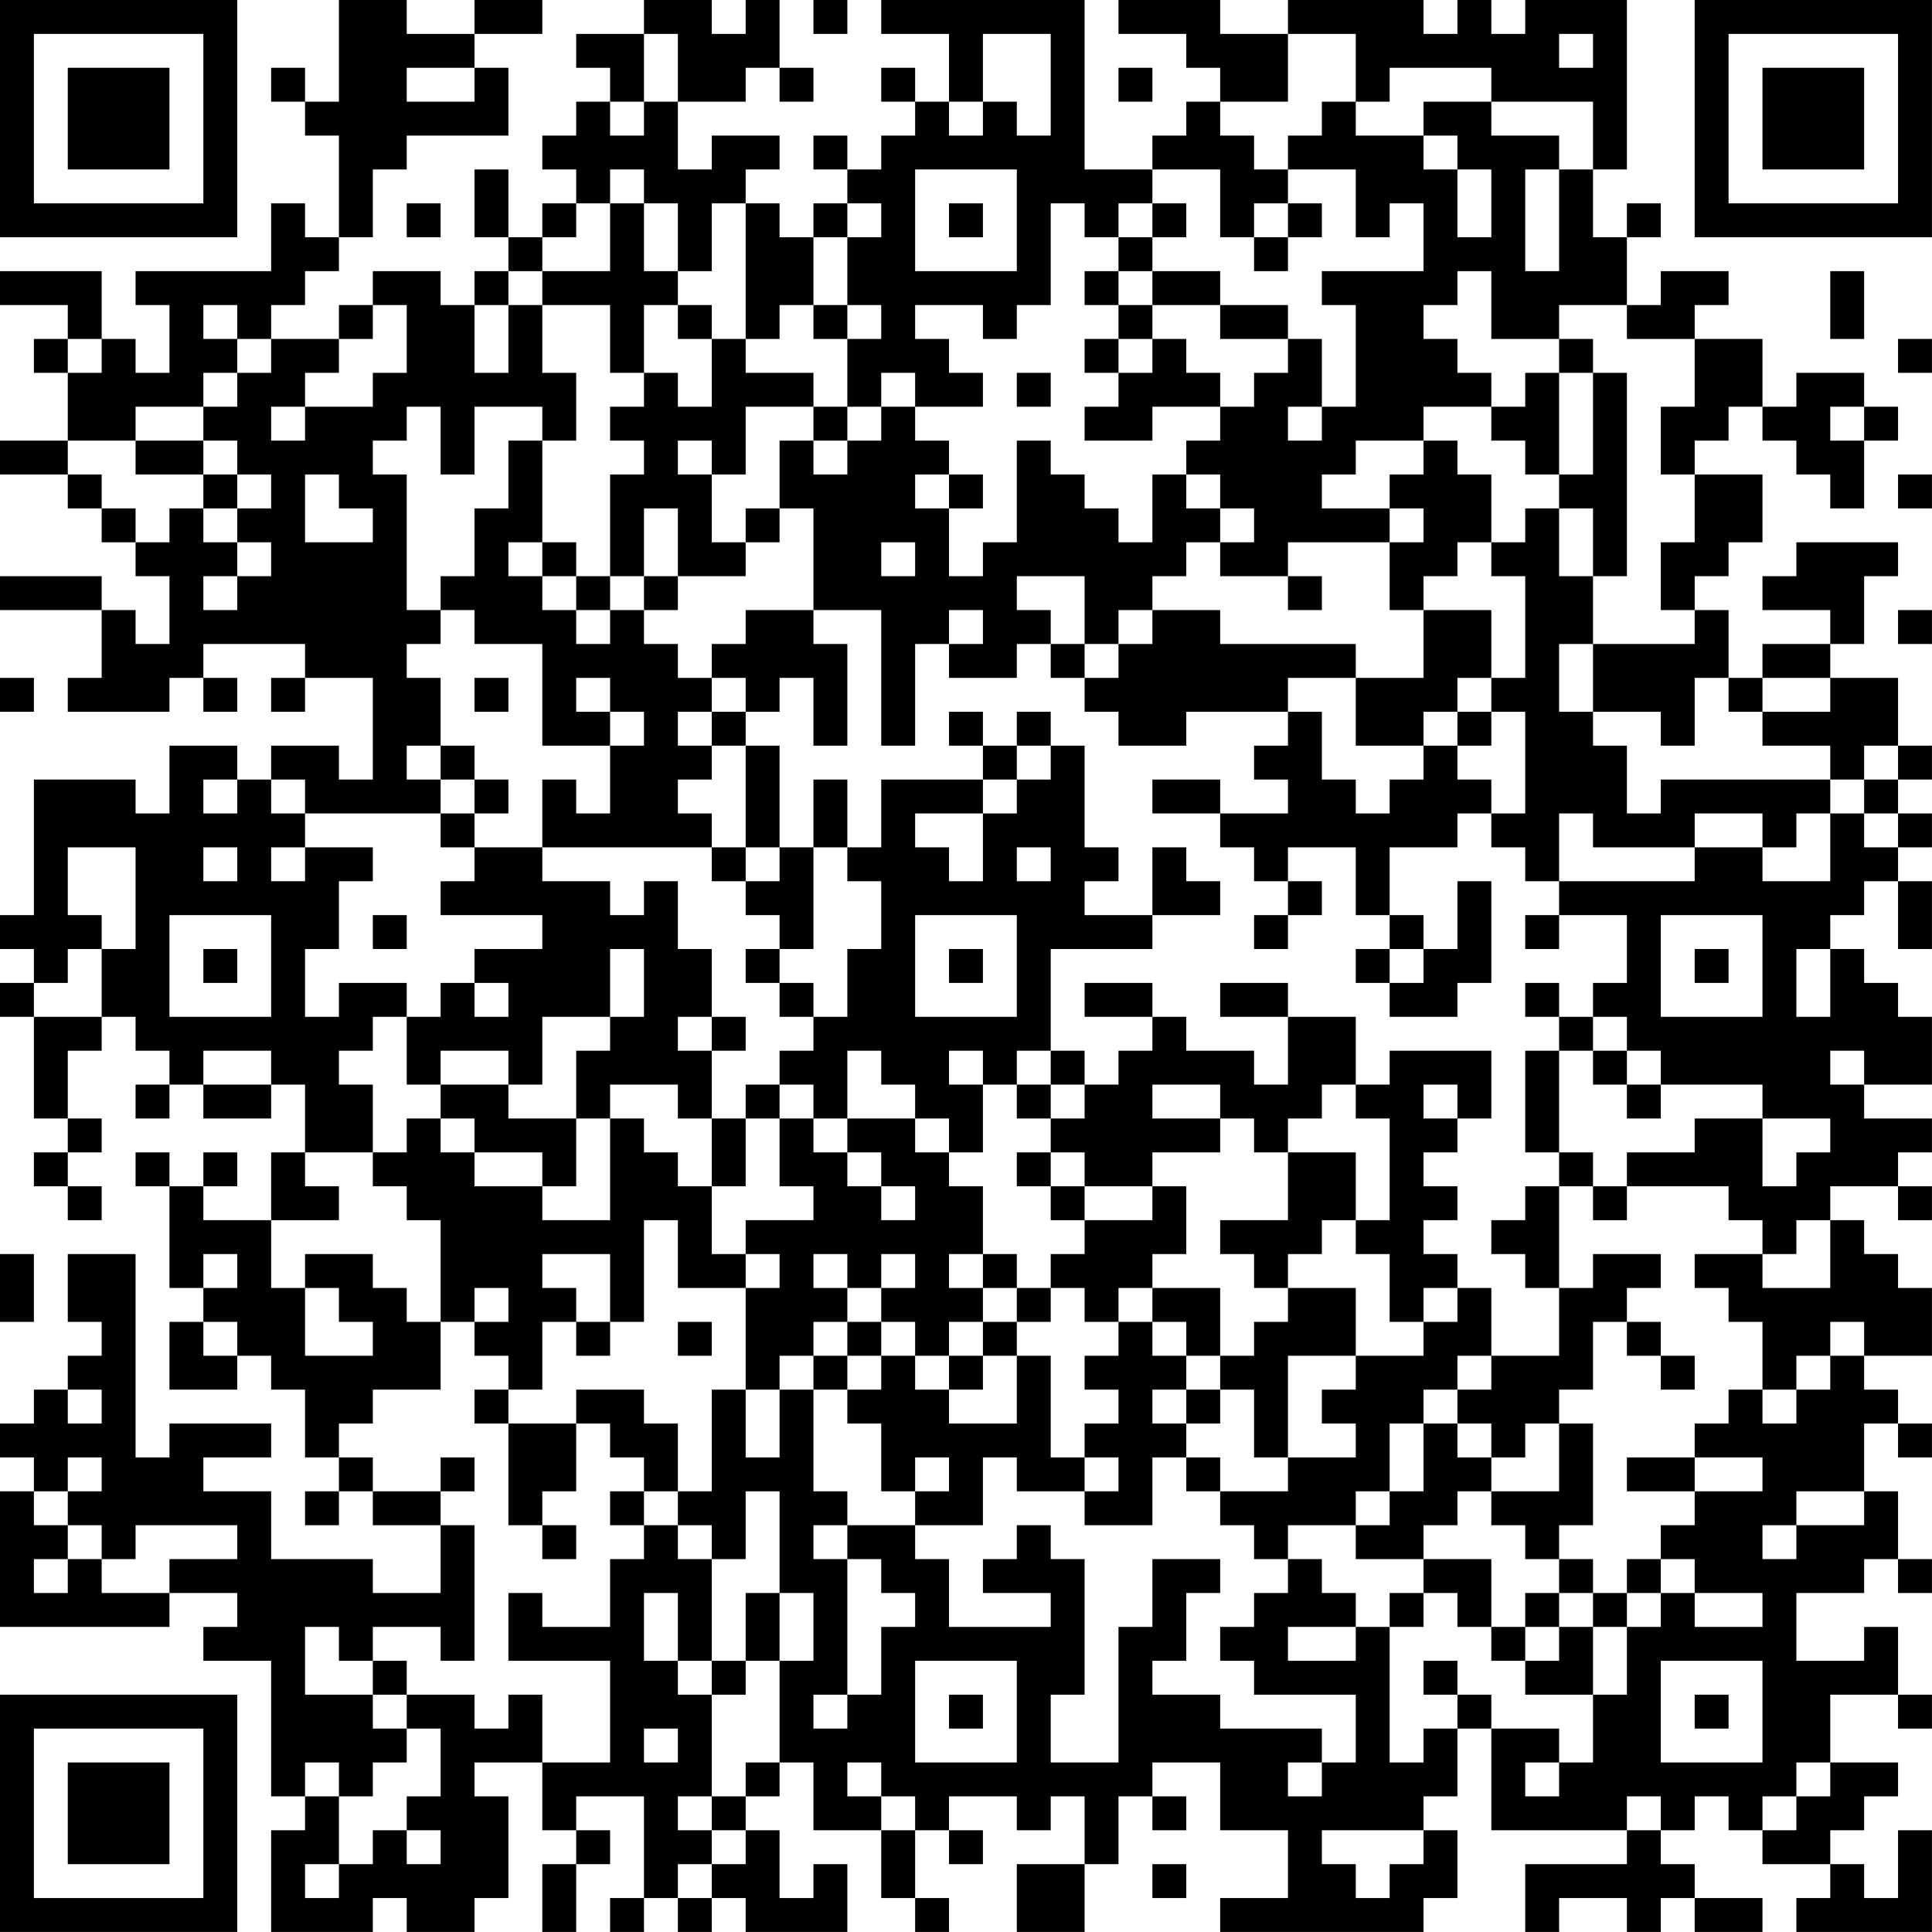
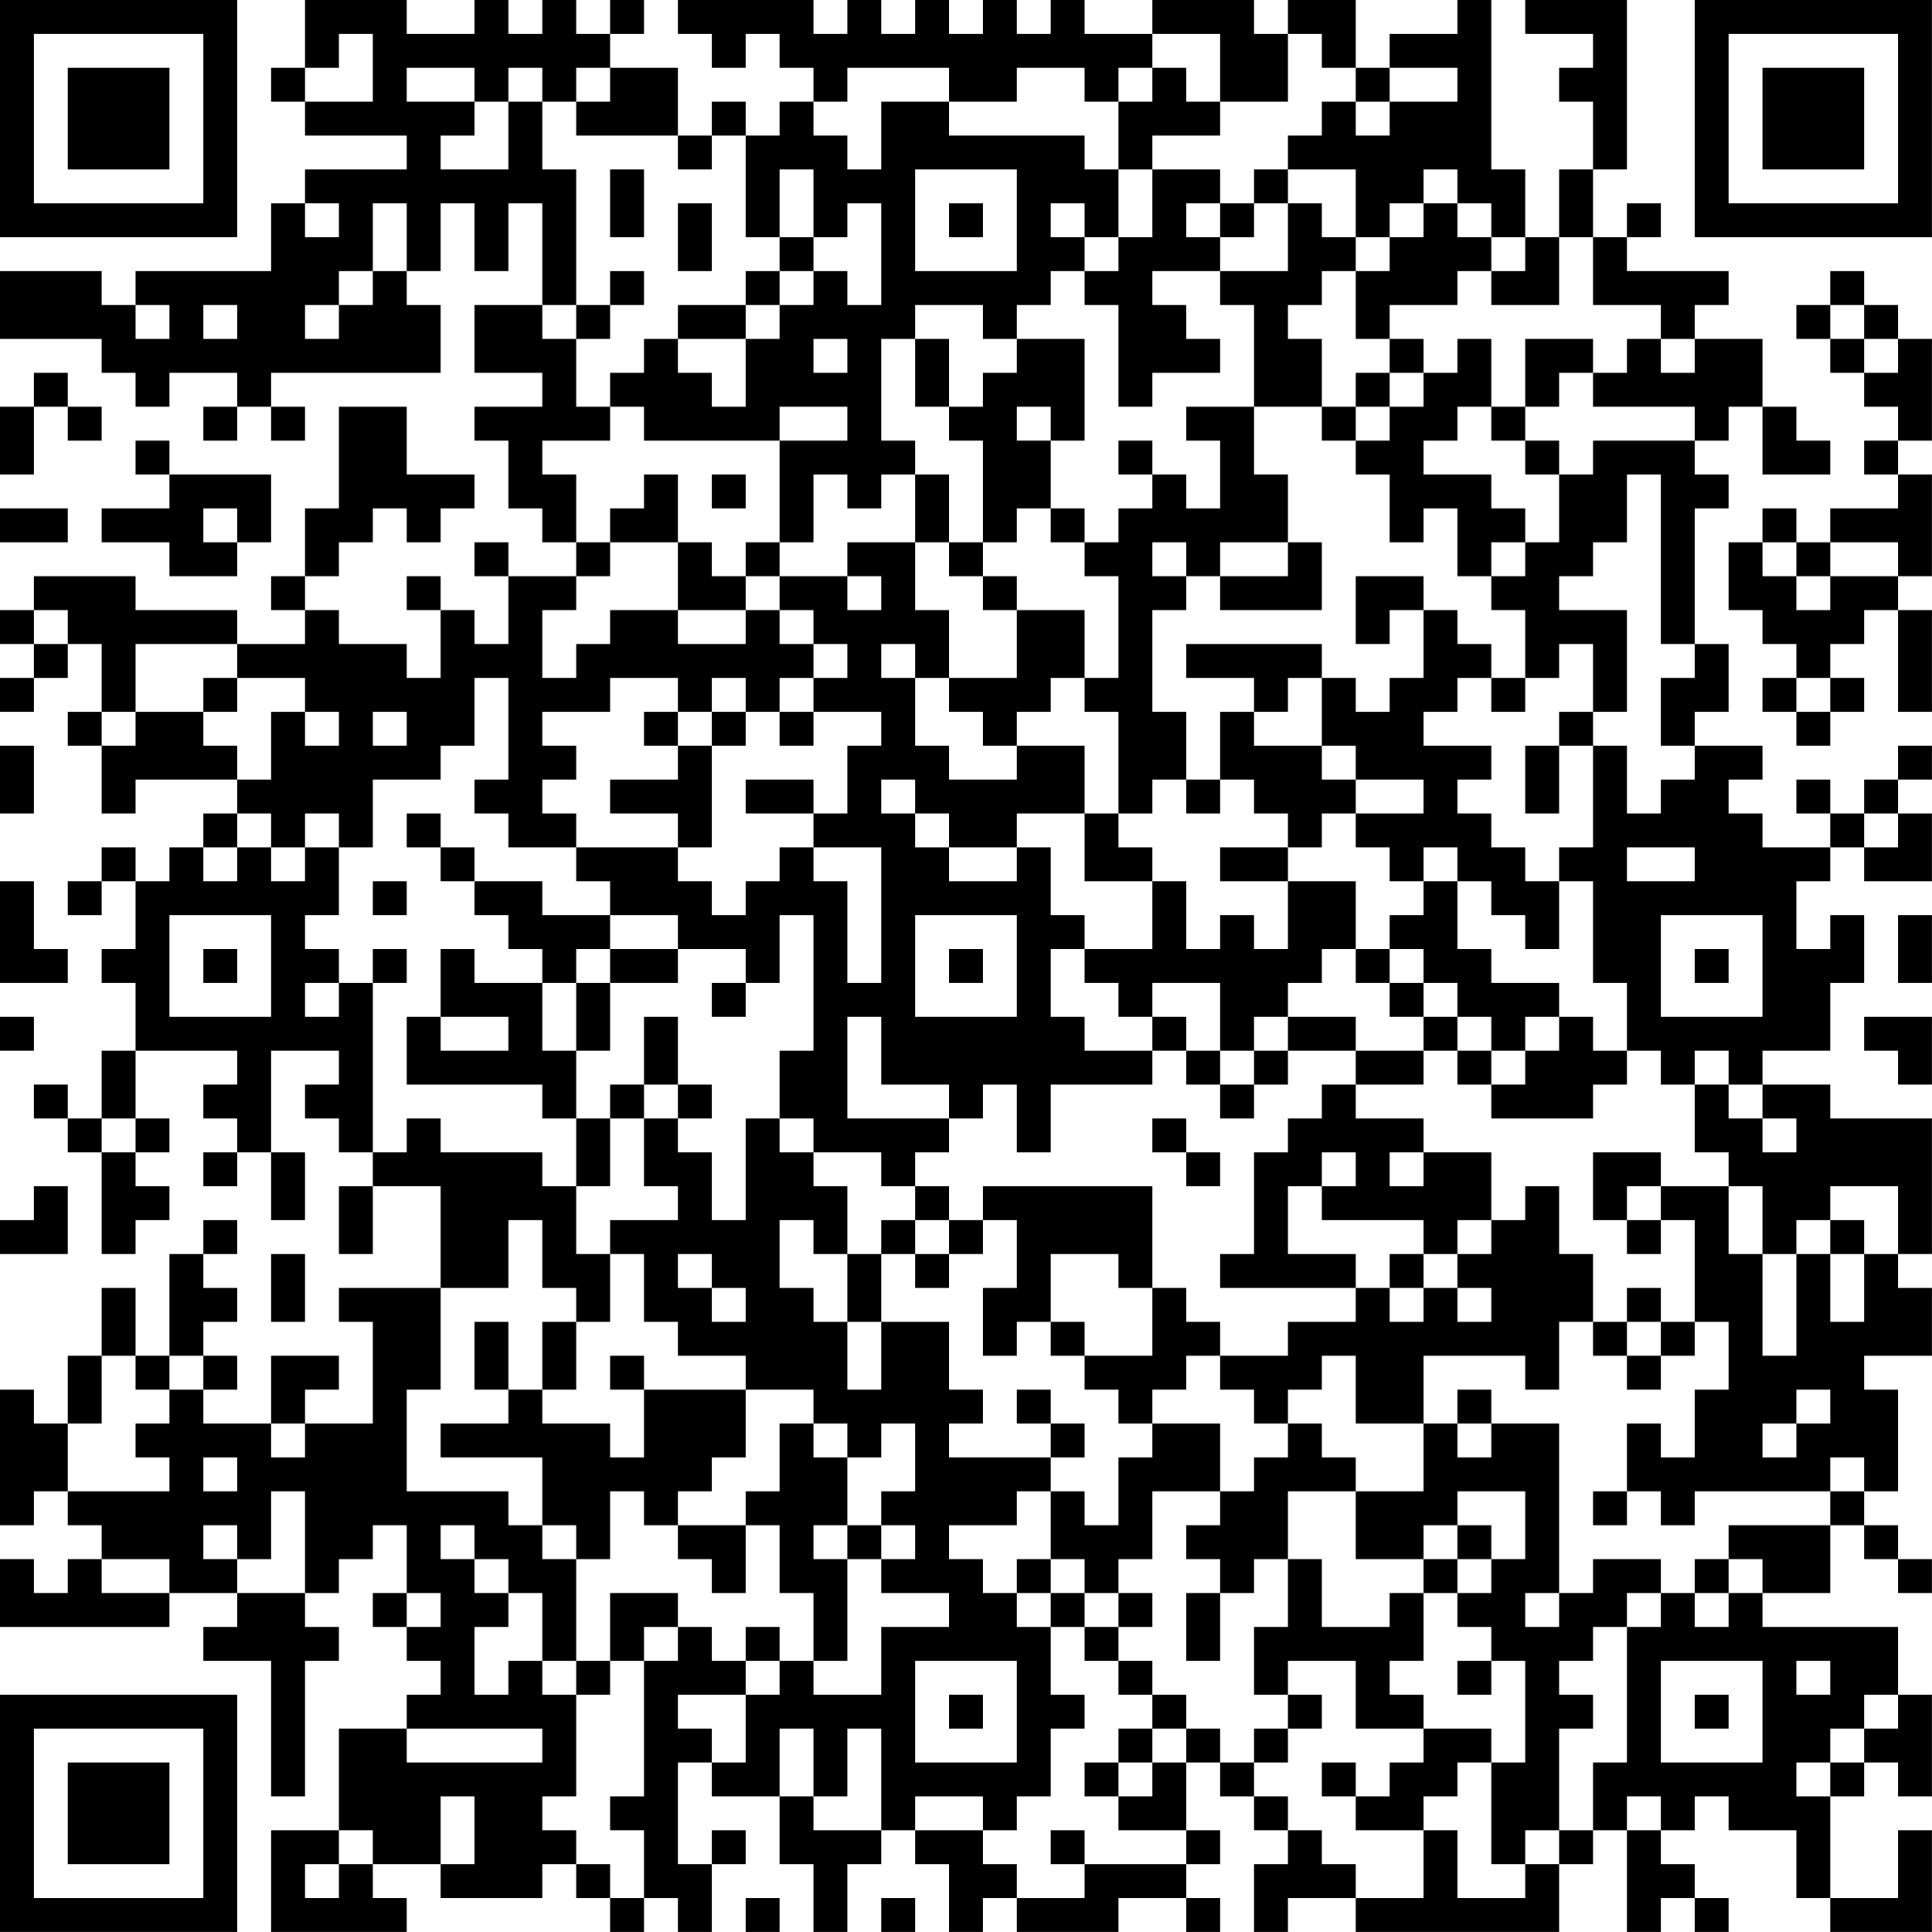
<svg xmlns="http://www.w3.org/2000/svg" version="1.1" width="300" height="300" viewBox="0 0 300 300">
  <rect x="0" y="0" width="300" height="300" fill="#ffffff" />
  <g transform="scale(5.263)">
    <g transform="translate(0,0)">
-       <path fill-rule="evenodd" d="M10 0L10 3L9 3L9 2L8 2L8 3L9 3L9 4L10 4L10 7L9 7L9 6L8 6L8 8L4 8L4 9L5 9L5 11L4 11L4 10L3 10L3 8L0 8L0 9L2 9L2 10L1 10L1 11L2 11L2 13L0 13L0 14L2 14L2 15L3 15L3 16L4 16L4 17L5 17L5 19L4 19L4 18L3 18L3 17L0 17L0 18L3 18L3 20L2 20L2 21L5 21L5 20L6 20L6 21L7 21L7 20L6 20L6 19L9 19L9 20L8 20L8 21L9 21L9 20L11 20L11 23L10 23L10 22L8 22L8 23L7 23L7 22L5 22L5 24L4 24L4 23L1 23L1 27L0 27L0 28L1 28L1 29L0 29L0 30L1 30L1 33L2 33L2 34L1 34L1 35L2 35L2 36L3 36L3 35L2 35L2 34L3 34L3 33L2 33L2 31L3 31L3 30L4 30L4 31L5 31L5 32L4 32L4 33L5 33L5 32L6 32L6 33L8 33L8 32L9 32L9 34L8 34L8 36L6 36L6 35L7 35L7 34L6 34L6 35L5 35L5 34L4 34L4 35L5 35L5 38L6 38L6 39L5 39L5 41L7 41L7 40L8 40L8 41L9 41L9 43L10 43L10 44L9 44L9 45L10 45L10 44L11 44L11 45L13 45L13 47L11 47L11 46L8 46L8 44L6 44L6 43L8 43L8 42L5 42L5 43L4 43L4 37L2 37L2 39L3 39L3 40L2 40L2 41L1 41L1 42L0 42L0 43L1 43L1 44L0 44L0 48L5 48L5 47L7 47L7 48L6 48L6 49L8 49L8 53L9 53L9 54L8 54L8 57L11 57L11 56L12 56L12 57L14 57L14 56L15 56L15 53L14 53L14 52L16 52L16 54L17 54L17 55L16 55L16 57L17 57L17 55L18 55L18 54L17 54L17 53L19 53L19 56L18 56L18 57L19 57L19 56L20 56L20 57L21 57L21 56L22 56L22 57L25 57L25 55L24 55L24 56L23 56L23 54L22 54L22 53L23 53L23 52L24 52L24 54L26 54L26 56L27 56L27 57L28 57L28 56L27 56L27 54L28 54L28 55L29 55L29 54L28 54L28 53L30 53L30 54L31 54L31 53L32 53L32 55L30 55L30 57L32 57L32 55L33 55L33 53L34 53L34 54L35 54L35 53L34 53L34 52L36 52L36 54L38 54L38 56L36 56L36 57L42 57L42 56L43 56L43 54L42 54L42 53L43 53L43 51L44 51L44 54L48 54L48 55L45 55L45 57L46 57L46 56L48 56L48 57L49 57L49 56L50 56L50 57L52 57L52 56L50 56L50 55L49 55L49 54L50 54L50 53L51 53L51 54L52 54L52 55L54 55L54 56L53 56L53 57L57 57L57 54L56 54L56 56L55 56L55 55L54 55L54 54L55 54L55 53L56 53L56 52L54 52L54 50L56 50L56 51L57 51L57 50L56 50L56 48L55 48L55 49L53 49L53 47L55 47L55 46L56 46L56 47L57 47L57 46L56 46L56 44L55 44L55 42L56 42L56 43L57 43L57 42L56 42L56 41L55 41L55 40L57 40L57 38L56 38L56 37L55 37L55 36L54 36L54 35L56 35L56 36L57 36L57 35L56 35L56 34L57 34L57 33L55 33L55 32L57 32L57 30L56 30L56 29L55 29L55 28L54 28L54 27L55 27L55 26L56 26L56 28L57 28L57 26L56 26L56 25L57 25L57 24L56 24L56 23L57 23L57 22L56 22L56 20L54 20L54 19L55 19L55 17L56 17L56 16L53 16L53 17L52 17L52 18L54 18L54 19L52 19L52 20L51 20L51 18L50 18L50 17L51 17L51 16L52 16L52 14L50 14L50 13L51 13L51 12L52 12L52 13L53 13L53 14L54 14L54 15L55 15L55 13L56 13L56 12L55 12L55 11L53 11L53 12L52 12L52 10L50 10L50 9L51 9L51 8L49 8L49 9L48 9L48 7L49 7L49 6L48 6L48 7L47 7L47 5L48 5L48 0L45 0L45 1L44 1L44 0L43 0L43 1L42 1L42 0L38 0L38 1L36 1L36 0L33 0L33 1L35 1L35 2L36 2L36 3L35 3L35 4L34 4L34 5L32 5L32 0L26 0L26 1L28 1L28 3L27 3L27 2L26 2L26 3L27 3L27 4L26 4L26 5L25 5L25 4L24 4L24 5L25 5L25 6L24 6L24 7L23 7L23 6L22 6L22 5L23 5L23 4L21 4L21 5L20 5L20 3L22 3L22 2L23 2L23 3L24 3L24 2L23 2L23 0L22 0L22 1L21 1L21 0L19 0L19 1L17 1L17 2L18 2L18 3L17 3L17 4L16 4L16 5L17 5L17 6L16 6L16 7L15 7L15 5L14 5L14 7L15 7L15 8L14 8L14 9L13 9L13 8L11 8L11 9L10 9L10 10L8 10L8 9L9 9L9 8L10 8L10 7L11 7L11 5L12 5L12 4L15 4L15 2L14 2L14 1L16 1L16 0L14 0L14 1L12 1L12 0ZM24 0L24 1L25 1L25 0ZM19 1L19 3L18 3L18 4L19 4L19 3L20 3L20 1ZM29 1L29 3L28 3L28 4L29 4L29 3L30 3L30 4L31 4L31 1ZM38 1L38 3L36 3L36 4L37 4L37 5L38 5L38 6L37 6L37 7L36 7L36 5L34 5L34 6L33 6L33 7L32 7L32 6L31 6L31 9L30 9L30 10L29 10L29 9L27 9L27 10L28 10L28 11L29 11L29 12L27 12L27 11L26 11L26 12L25 12L25 10L26 10L26 9L25 9L25 7L26 7L26 6L25 6L25 7L24 7L24 9L23 9L23 10L22 10L22 6L21 6L21 8L20 8L20 6L19 6L19 5L18 5L18 6L17 6L17 7L16 7L16 8L15 8L15 9L14 9L14 11L15 11L15 9L16 9L16 11L17 11L17 13L16 13L16 12L14 12L14 14L13 14L13 12L12 12L12 13L11 13L11 14L12 14L12 18L13 18L13 19L12 19L12 20L13 20L13 22L12 22L12 23L13 23L13 24L9 24L9 23L8 23L8 24L9 24L9 25L8 25L8 26L9 26L9 25L11 25L11 26L10 26L10 28L9 28L9 30L10 30L10 29L12 29L12 30L11 30L11 31L10 31L10 32L11 32L11 34L9 34L9 35L10 35L10 36L8 36L8 38L9 38L9 40L11 40L11 39L10 39L10 38L9 38L9 37L11 37L11 38L12 38L12 39L13 39L13 41L11 41L11 42L10 42L10 43L11 43L11 44L13 44L13 45L14 45L14 49L13 49L13 48L11 48L11 49L10 49L10 48L9 48L9 50L11 50L11 51L12 51L12 52L11 52L11 53L10 53L10 52L9 52L9 53L10 53L10 55L9 55L9 56L10 56L10 55L11 55L11 54L12 54L12 55L13 55L13 54L12 54L12 53L13 53L13 51L12 51L12 50L14 50L14 51L15 51L15 50L16 50L16 52L18 52L18 49L15 49L15 47L16 47L16 48L18 48L18 46L19 46L19 45L20 45L20 46L21 46L21 49L20 49L20 47L19 47L19 49L20 49L20 50L21 50L21 53L20 53L20 54L21 54L21 55L20 55L20 56L21 56L21 55L22 55L22 54L21 54L21 53L22 53L22 52L23 52L23 49L24 49L24 47L23 47L23 44L22 44L22 46L21 46L21 45L20 45L20 44L21 44L21 41L22 41L22 43L23 43L23 41L24 41L24 44L25 44L25 45L24 45L24 46L25 46L25 50L24 50L24 51L25 51L25 50L26 50L26 48L27 48L27 47L26 47L26 46L25 46L25 45L27 45L27 46L28 46L28 48L31 48L31 47L29 47L29 46L30 46L30 45L31 45L31 46L32 46L32 50L31 50L31 52L33 52L33 48L34 48L34 46L36 46L36 47L35 47L35 49L34 49L34 50L36 50L36 51L39 51L39 52L38 52L38 53L39 53L39 52L40 52L40 50L37 50L37 49L36 49L36 48L37 48L37 47L38 47L38 46L39 46L39 47L40 47L40 48L38 48L38 49L40 49L40 48L41 48L41 52L42 52L42 51L43 51L43 50L44 50L44 51L46 51L46 52L45 52L45 53L46 53L46 52L47 52L47 50L48 50L48 48L49 48L49 47L50 47L50 48L52 48L52 47L50 47L50 46L49 46L49 45L50 45L50 44L52 44L52 43L50 43L50 42L51 42L51 41L52 41L52 42L53 42L53 41L54 41L54 40L55 40L55 39L54 39L54 40L53 40L53 41L52 41L52 39L51 39L51 38L50 38L50 37L52 37L52 38L54 38L54 36L53 36L53 37L52 37L52 36L51 36L51 35L48 35L48 34L50 34L50 33L52 33L52 35L53 35L53 34L54 34L54 33L52 33L52 32L49 32L49 31L48 31L48 30L47 30L47 29L48 29L48 27L46 27L46 26L50 26L50 25L52 25L52 26L54 26L54 24L55 24L55 25L56 25L56 24L55 24L55 23L56 23L56 22L55 22L55 23L54 23L54 22L52 22L52 21L54 21L54 20L52 20L52 21L51 21L51 20L50 20L50 22L49 22L49 21L47 21L47 19L50 19L50 18L49 18L49 16L50 16L50 14L49 14L49 12L50 12L50 10L48 10L48 9L46 9L46 10L44 10L44 8L43 8L43 9L42 9L42 10L43 10L43 11L44 11L44 12L42 12L42 13L40 13L40 14L39 14L39 15L41 15L41 16L38 16L38 17L36 17L36 16L37 16L37 15L36 15L36 14L35 14L35 13L36 13L36 12L37 12L37 11L38 11L38 10L39 10L39 12L38 12L38 13L39 13L39 12L40 12L40 9L39 9L39 8L42 8L42 6L41 6L41 7L40 7L40 5L38 5L38 4L39 4L39 3L40 3L40 4L42 4L42 5L43 5L43 7L44 7L44 5L43 5L43 4L42 4L42 3L44 3L44 4L46 4L46 5L45 5L45 8L46 8L46 5L47 5L47 3L44 3L44 2L41 2L41 3L40 3L40 1ZM46 1L46 2L47 2L47 1ZM12 2L12 3L14 3L14 2ZM33 2L33 3L34 3L34 2ZM27 5L27 8L30 8L30 5ZM12 6L12 7L13 7L13 6ZM18 6L18 8L16 8L16 9L18 9L18 11L19 11L19 12L18 12L18 13L19 13L19 14L18 14L18 17L17 17L17 16L16 16L16 13L15 13L15 15L14 15L14 17L13 17L13 18L14 18L14 19L16 19L16 22L18 22L18 24L17 24L17 23L16 23L16 25L14 25L14 24L15 24L15 23L14 23L14 22L13 22L13 23L14 23L14 24L13 24L13 25L14 25L14 26L13 26L13 27L16 27L16 28L14 28L14 29L13 29L13 30L12 30L12 32L13 32L13 33L12 33L12 34L11 34L11 35L12 35L12 36L13 36L13 39L14 39L14 40L15 40L15 41L14 41L14 42L15 42L15 45L16 45L16 46L17 46L17 45L16 45L16 44L17 44L17 42L18 42L18 43L19 43L19 44L18 44L18 45L19 45L19 44L20 44L20 42L19 42L19 41L17 41L17 42L15 42L15 41L16 41L16 39L17 39L17 40L18 40L18 39L19 39L19 36L20 36L20 38L22 38L22 41L23 41L23 40L24 40L24 41L25 41L25 42L26 42L26 44L27 44L27 45L29 45L29 43L30 43L30 44L32 44L32 45L34 45L34 43L35 43L35 44L36 44L36 45L37 45L37 46L38 46L38 45L40 45L40 46L42 46L42 47L41 47L41 48L42 48L42 47L43 47L43 48L44 48L44 49L45 49L45 50L47 50L47 48L48 48L48 47L49 47L49 46L48 46L48 47L47 47L47 46L46 46L46 45L47 45L47 42L46 42L46 41L47 41L47 39L48 39L48 40L49 40L49 41L50 41L50 40L49 40L49 39L48 39L48 38L49 38L49 37L47 37L47 38L46 38L46 35L47 35L47 36L48 36L48 35L47 35L47 34L46 34L46 31L47 31L47 32L48 32L48 33L49 33L49 32L48 32L48 31L47 31L47 30L46 30L46 29L45 29L45 30L46 30L46 31L45 31L45 34L46 34L46 35L45 35L45 36L44 36L44 37L45 37L45 38L46 38L46 40L44 40L44 38L43 38L43 37L42 37L42 36L43 36L43 35L42 35L42 34L43 34L43 33L44 33L44 31L41 31L41 32L40 32L40 30L38 30L38 29L36 29L36 30L38 30L38 32L37 32L37 31L35 31L35 30L34 30L34 29L32 29L32 30L34 30L34 31L33 31L33 32L32 32L32 31L31 31L31 28L34 28L34 27L36 27L36 26L35 26L35 25L34 25L34 27L32 27L32 26L33 26L33 25L32 25L32 22L31 22L31 21L30 21L30 22L29 22L29 21L28 21L28 22L29 22L29 23L26 23L26 25L25 25L25 23L24 23L24 25L23 25L23 22L22 22L22 21L23 21L23 20L24 20L24 22L25 22L25 19L24 19L24 18L26 18L26 22L27 22L27 19L28 19L28 20L30 20L30 19L31 19L31 20L32 20L32 21L33 21L33 22L35 22L35 21L38 21L38 22L37 22L37 23L38 23L38 24L36 24L36 23L34 23L34 24L36 24L36 25L37 25L37 26L38 26L38 27L37 27L37 28L38 28L38 27L39 27L39 26L38 26L38 25L40 25L40 27L41 27L41 28L40 28L40 29L41 29L41 30L43 30L43 29L44 29L44 26L43 26L43 28L42 28L42 27L41 27L41 25L43 25L43 24L44 24L44 25L45 25L45 26L46 26L46 24L47 24L47 25L50 25L50 24L52 24L52 25L53 25L53 24L54 24L54 23L49 23L49 24L48 24L48 22L47 22L47 21L46 21L46 19L47 19L47 17L48 17L48 11L47 11L47 10L46 10L46 11L45 11L45 12L44 12L44 13L45 13L45 14L46 14L46 15L45 15L45 16L44 16L44 14L43 14L43 13L42 13L42 14L41 14L41 15L42 15L42 16L41 16L41 18L42 18L42 20L40 20L40 19L36 19L36 18L34 18L34 17L35 17L35 16L36 16L36 15L35 15L35 14L34 14L34 16L33 16L33 15L32 15L32 14L31 14L31 13L30 13L30 16L29 16L29 17L28 17L28 15L29 15L29 14L28 14L28 13L27 13L27 12L26 12L26 13L25 13L25 12L24 12L24 11L22 11L22 10L21 10L21 9L20 9L20 8L19 8L19 6ZM28 6L28 7L29 7L29 6ZM34 6L34 7L33 7L33 8L32 8L32 9L33 9L33 10L32 10L32 11L33 11L33 12L32 12L32 13L34 13L34 12L36 12L36 11L35 11L35 10L34 10L34 9L36 9L36 10L38 10L38 9L36 9L36 8L34 8L34 7L35 7L35 6ZM38 6L38 7L37 7L37 8L38 8L38 7L39 7L39 6ZM33 8L33 9L34 9L34 8ZM54 8L54 10L55 10L55 8ZM6 9L6 10L7 10L7 11L6 11L6 12L4 12L4 13L2 13L2 14L3 14L3 15L4 15L4 16L5 16L5 15L6 15L6 16L7 16L7 17L6 17L6 18L7 18L7 17L8 17L8 16L7 16L7 15L8 15L8 14L7 14L7 13L6 13L6 12L7 12L7 11L8 11L8 10L7 10L7 9ZM11 9L11 10L10 10L10 11L9 11L9 12L8 12L8 13L9 13L9 12L11 12L11 11L12 11L12 9ZM19 9L19 11L20 11L20 12L21 12L21 10L20 10L20 9ZM24 9L24 10L25 10L25 9ZM2 10L2 11L3 11L3 10ZM33 10L33 11L34 11L34 10ZM56 10L56 11L57 11L57 10ZM30 11L30 12L31 12L31 11ZM46 11L46 14L47 14L47 11ZM22 12L22 14L21 14L21 13L20 13L20 14L21 14L21 16L22 16L22 17L20 17L20 15L19 15L19 17L18 17L18 18L17 18L17 17L16 17L16 16L15 16L15 17L16 17L16 18L17 18L17 19L18 19L18 18L19 18L19 19L20 19L20 20L21 20L21 21L20 21L20 22L21 22L21 23L20 23L20 24L21 24L21 25L16 25L16 26L18 26L18 27L19 27L19 26L20 26L20 28L21 28L21 30L20 30L20 31L21 31L21 33L20 33L20 32L18 32L18 33L17 33L17 31L18 31L18 30L19 30L19 28L18 28L18 30L16 30L16 32L15 32L15 31L13 31L13 32L15 32L15 33L17 33L17 35L16 35L16 34L14 34L14 33L13 33L13 34L14 34L14 35L16 35L16 36L18 36L18 33L19 33L19 34L20 34L20 35L21 35L21 37L22 37L22 38L23 38L23 37L22 37L22 36L24 36L24 35L23 35L23 33L24 33L24 34L25 34L25 35L26 35L26 36L27 36L27 35L26 35L26 34L25 34L25 33L27 33L27 34L28 34L28 35L29 35L29 37L28 37L28 38L29 38L29 39L28 39L28 40L27 40L27 39L26 39L26 38L27 38L27 37L26 37L26 38L25 38L25 37L24 37L24 38L25 38L25 39L24 39L24 40L25 40L25 41L26 41L26 40L27 40L27 41L28 41L28 42L30 42L30 40L31 40L31 43L32 43L32 44L33 44L33 43L32 43L32 42L33 42L33 41L32 41L32 40L33 40L33 39L34 39L34 40L35 40L35 41L34 41L34 42L35 42L35 43L36 43L36 44L38 44L38 43L40 43L40 42L39 42L39 41L40 41L40 40L42 40L42 39L43 39L43 38L42 38L42 39L41 39L41 37L40 37L40 36L41 36L41 33L40 33L40 32L39 32L39 33L38 33L38 34L37 34L37 33L36 33L36 32L34 32L34 33L36 33L36 34L34 34L34 35L32 35L32 34L31 34L31 33L32 33L32 32L31 32L31 31L30 31L30 32L29 32L29 31L28 31L28 32L29 32L29 34L28 34L28 33L27 33L27 32L26 32L26 31L25 31L25 33L24 33L24 32L23 32L23 31L24 31L24 30L25 30L25 28L26 28L26 26L25 26L25 25L24 25L24 28L23 28L23 27L22 27L22 26L23 26L23 25L22 25L22 22L21 22L21 21L22 21L22 20L21 20L21 19L22 19L22 18L24 18L24 15L23 15L23 13L24 13L24 14L25 14L25 13L24 13L24 12ZM54 12L54 13L55 13L55 12ZM4 13L4 14L6 14L6 15L7 15L7 14L6 14L6 13ZM9 14L9 16L11 16L11 15L10 15L10 14ZM27 14L27 15L28 15L28 14ZM56 14L56 15L57 15L57 14ZM22 15L22 16L23 16L23 15ZM46 15L46 17L47 17L47 15ZM26 16L26 17L27 17L27 16ZM43 16L43 17L42 17L42 18L44 18L44 20L43 20L43 21L42 21L42 22L40 22L40 20L38 20L38 21L39 21L39 23L40 23L40 24L41 24L41 23L42 23L42 22L43 22L43 23L44 23L44 24L45 24L45 21L44 21L44 20L45 20L45 17L44 17L44 16ZM19 17L19 18L20 18L20 17ZM30 17L30 18L31 18L31 19L32 19L32 20L33 20L33 19L34 19L34 18L33 18L33 19L32 19L32 17ZM38 17L38 18L39 18L39 17ZM28 18L28 19L29 19L29 18ZM56 18L56 19L57 19L57 18ZM0 20L0 21L1 21L1 20ZM14 20L14 21L15 21L15 20ZM17 20L17 21L18 21L18 22L19 22L19 21L18 21L18 20ZM43 21L43 22L44 22L44 21ZM30 22L30 23L29 23L29 24L27 24L27 25L28 25L28 26L29 26L29 24L30 24L30 23L31 23L31 22ZM6 23L6 24L7 24L7 23ZM2 25L2 27L3 27L3 28L2 28L2 29L1 29L1 30L3 30L3 28L4 28L4 25ZM6 25L6 26L7 26L7 25ZM21 25L21 26L22 26L22 25ZM30 25L30 26L31 26L31 25ZM5 27L5 30L8 30L8 27ZM11 27L11 28L12 28L12 27ZM27 27L27 30L30 30L30 27ZM45 27L45 28L46 28L46 27ZM49 27L49 30L52 30L52 27ZM6 28L6 29L7 29L7 28ZM22 28L22 29L23 29L23 30L24 30L24 29L23 29L23 28ZM28 28L28 29L29 29L29 28ZM41 28L41 29L42 29L42 28ZM50 28L50 29L51 29L51 28ZM53 28L53 30L54 30L54 28ZM14 29L14 30L15 30L15 29ZM21 30L21 31L22 31L22 30ZM6 31L6 32L8 32L8 31ZM54 31L54 32L55 32L55 31ZM22 32L22 33L21 33L21 35L22 35L22 33L23 33L23 32ZM30 32L30 33L31 33L31 32ZM42 32L42 33L43 33L43 32ZM30 34L30 35L31 35L31 36L32 36L32 37L31 37L31 38L30 38L30 37L29 37L29 38L30 38L30 39L29 39L29 40L28 40L28 41L29 41L29 40L30 40L30 39L31 39L31 38L32 38L32 39L33 39L33 38L34 38L34 39L35 39L35 40L36 40L36 41L35 41L35 42L36 42L36 41L37 41L37 43L38 43L38 40L40 40L40 38L38 38L38 37L39 37L39 36L40 36L40 34L38 34L38 36L36 36L36 37L37 37L37 38L38 38L38 39L37 39L37 40L36 40L36 38L34 38L34 37L35 37L35 35L34 35L34 36L32 36L32 35L31 35L31 34ZM0 37L0 39L1 39L1 37ZM6 37L6 38L7 38L7 37ZM16 37L16 38L17 38L17 39L18 39L18 37ZM14 38L14 39L15 39L15 38ZM6 39L6 40L7 40L7 39ZM20 39L20 40L21 40L21 39ZM25 39L25 40L26 40L26 39ZM43 40L43 41L42 41L42 42L41 42L41 44L40 44L40 45L41 45L41 44L42 44L42 42L43 42L43 43L44 43L44 44L43 44L43 45L42 45L42 46L44 46L44 48L45 48L45 49L46 49L46 48L47 48L47 47L46 47L46 46L45 46L45 45L44 45L44 44L46 44L46 42L45 42L45 43L44 43L44 42L43 42L43 41L44 41L44 40ZM2 41L2 42L3 42L3 41ZM2 43L2 44L1 44L1 45L2 45L2 46L1 46L1 47L2 47L2 46L3 46L3 47L5 47L5 46L7 46L7 45L4 45L4 46L3 46L3 45L2 45L2 44L3 44L3 43ZM13 43L13 44L14 44L14 43ZM27 43L27 44L28 44L28 43ZM48 43L48 44L50 44L50 43ZM53 44L53 45L52 45L52 46L53 46L53 45L55 45L55 44ZM22 47L22 49L21 49L21 50L22 50L22 49L23 49L23 47ZM45 47L45 48L46 48L46 47ZM11 49L11 50L12 50L12 49ZM27 49L27 52L30 52L30 49ZM42 49L42 50L43 50L43 49ZM49 49L49 52L52 52L52 49ZM28 50L28 51L29 51L29 50ZM50 50L50 51L51 51L51 50ZM19 51L19 52L20 52L20 51ZM25 52L25 53L26 53L26 54L27 54L27 53L26 53L26 52ZM53 52L53 53L52 53L52 54L53 54L53 53L54 53L54 52ZM48 53L48 54L49 54L49 53ZM39 54L39 55L40 55L40 56L41 56L41 55L42 55L42 54ZM34 55L34 56L35 56L35 55ZM0 0L0 7L7 7L7 0ZM1 1L1 6L6 6L6 1ZM2 2L2 5L5 5L5 2ZM50 0L50 7L57 7L57 0ZM51 1L51 6L56 6L56 1ZM52 2L52 5L55 5L55 2ZM0 50L0 57L7 57L7 50ZM1 51L1 56L6 56L6 51ZM2 52L2 55L5 55L5 52Z" fill="#000000" />
+       <path fill-rule="evenodd" d="M9 0L9 2L8 2L8 3L9 3L9 4L12 4L12 5L9 5L9 6L8 6L8 8L4 8L4 9L3 9L3 8L0 8L0 10L3 10L3 11L4 11L4 12L5 12L5 11L7 11L7 12L6 12L6 13L7 13L7 12L8 12L8 13L9 13L9 12L8 12L8 11L13 11L13 9L12 9L12 8L13 8L13 6L14 6L14 8L15 8L15 6L16 6L16 9L14 9L14 11L16 11L16 12L14 12L14 13L15 13L15 15L16 15L16 16L17 16L17 17L15 17L15 16L14 16L14 17L15 17L15 19L14 19L14 18L13 18L13 17L12 17L12 18L13 18L13 20L12 20L12 19L10 19L10 18L9 18L9 17L10 17L10 16L11 16L11 15L12 15L12 16L13 16L13 15L14 15L14 14L12 14L12 12L10 12L10 15L9 15L9 17L8 17L8 18L9 18L9 19L7 19L7 18L4 18L4 17L1 17L1 18L0 18L0 19L1 19L1 20L0 20L0 21L1 21L1 20L2 20L2 19L3 19L3 21L2 21L2 22L3 22L3 24L4 24L4 23L7 23L7 24L6 24L6 25L5 25L5 26L4 26L4 25L3 25L3 26L2 26L2 27L3 27L3 26L4 26L4 28L3 28L3 29L4 29L4 31L3 31L3 33L2 33L2 32L1 32L1 33L2 33L2 34L3 34L3 37L4 37L4 36L5 36L5 35L4 35L4 34L5 34L5 33L4 33L4 31L7 31L7 32L6 32L6 33L7 33L7 34L6 34L6 35L7 35L7 34L8 34L8 36L9 36L9 34L8 34L8 31L10 31L10 32L9 32L9 33L10 33L10 34L11 34L11 35L10 35L10 37L11 37L11 35L13 35L13 38L10 38L10 39L11 39L11 42L9 42L9 41L10 41L10 40L8 40L8 42L6 42L6 41L7 41L7 40L6 40L6 39L7 39L7 38L6 38L6 37L7 37L7 36L6 36L6 37L5 37L5 40L4 40L4 38L3 38L3 40L2 40L2 42L1 42L1 41L0 41L0 45L1 45L1 44L2 44L2 45L3 45L3 46L2 46L2 47L1 47L1 46L0 46L0 48L5 48L5 47L7 47L7 48L6 48L6 49L8 49L8 53L9 53L9 49L10 49L10 48L9 48L9 47L10 47L10 46L11 46L11 45L12 45L12 47L11 47L11 48L12 48L12 49L13 49L13 50L12 50L12 51L10 51L10 54L8 54L8 57L12 57L12 56L11 56L11 55L13 55L13 56L16 56L16 55L17 55L17 56L18 56L18 57L19 57L19 56L20 56L20 57L21 57L21 55L22 55L22 54L21 54L21 55L20 55L20 52L21 52L21 53L23 53L23 55L24 55L24 57L25 57L25 55L26 55L26 54L27 54L27 55L28 55L28 57L29 57L29 56L30 56L30 57L33 57L33 56L35 56L35 57L36 57L36 56L35 56L35 55L36 55L36 54L35 54L35 52L36 52L36 53L37 53L37 54L38 54L38 55L37 55L37 57L38 57L38 56L40 56L40 57L46 57L46 55L47 55L47 54L48 54L48 57L49 57L49 56L50 56L50 57L51 57L51 56L50 56L50 55L49 55L49 54L50 54L50 53L51 53L51 54L53 54L53 56L54 56L54 57L57 57L57 54L56 54L56 56L54 56L54 53L55 53L55 52L56 52L56 53L57 53L57 50L56 50L56 48L52 48L52 47L54 47L54 45L55 45L55 46L56 46L56 47L57 47L57 46L56 46L56 45L55 45L55 44L56 44L56 41L55 41L55 40L57 40L57 38L56 38L56 37L57 37L57 33L54 33L54 32L52 32L52 31L54 31L54 29L55 29L55 27L54 27L54 28L53 28L53 26L54 26L54 25L55 25L55 26L57 26L57 24L56 24L56 23L57 23L57 22L56 22L56 23L55 23L55 24L54 24L54 23L53 23L53 24L54 24L54 25L52 25L52 24L51 24L51 23L52 23L52 22L50 22L50 21L51 21L51 19L50 19L50 15L51 15L51 14L50 14L50 13L51 13L51 12L52 12L52 14L54 14L54 13L53 13L53 12L52 12L52 10L50 10L50 9L51 9L51 8L48 8L48 7L49 7L49 6L48 6L48 7L47 7L47 5L48 5L48 0L45 0L45 1L47 1L47 2L46 2L46 3L47 3L47 5L46 5L46 7L45 7L45 5L44 5L44 0L43 0L43 1L41 1L41 2L40 2L40 0L38 0L38 1L37 1L37 0L34 0L34 1L32 1L32 0L31 0L31 1L30 1L30 0L29 0L29 1L28 1L28 0L27 0L27 1L26 1L26 0L25 0L25 1L24 1L24 0L20 0L20 1L21 1L21 2L22 2L22 1L23 1L23 2L24 2L24 3L23 3L23 4L22 4L22 3L21 3L21 4L20 4L20 2L18 2L18 1L19 1L19 0L18 0L18 1L17 1L17 0L16 0L16 1L15 1L15 0L14 0L14 1L12 1L12 0ZM10 1L10 2L9 2L9 3L11 3L11 1ZM34 1L34 2L33 2L33 3L32 3L32 2L30 2L30 3L28 3L28 2L25 2L25 3L24 3L24 4L25 4L25 5L26 5L26 3L28 3L28 4L32 4L32 5L33 5L33 7L32 7L32 6L31 6L31 7L32 7L32 8L31 8L31 9L30 9L30 10L29 10L29 9L27 9L27 10L26 10L26 13L27 13L27 14L26 14L26 15L25 15L25 14L24 14L24 16L23 16L23 13L25 13L25 12L23 12L23 13L19 13L19 12L18 12L18 11L19 11L19 10L20 10L20 11L21 11L21 12L22 12L22 10L23 10L23 9L24 9L24 8L25 8L25 9L26 9L26 6L25 6L25 7L24 7L24 5L23 5L23 7L22 7L22 4L21 4L21 5L20 5L20 4L17 4L17 3L18 3L18 2L17 2L17 3L16 3L16 2L15 2L15 3L14 3L14 2L12 2L12 3L14 3L14 4L13 4L13 5L15 5L15 3L16 3L16 5L17 5L17 9L16 9L16 10L17 10L17 12L18 12L18 13L16 13L16 14L17 14L17 16L18 16L18 17L17 17L17 18L16 18L16 20L17 20L17 19L18 19L18 18L20 18L20 19L22 19L22 18L23 18L23 19L24 19L24 20L23 20L23 21L22 21L22 20L21 20L21 21L20 21L20 20L18 20L18 21L16 21L16 22L17 22L17 23L16 23L16 24L17 24L17 25L15 25L15 24L14 24L14 23L15 23L15 20L14 20L14 22L13 22L13 23L11 23L11 25L10 25L10 24L9 24L9 25L8 25L8 24L7 24L7 25L6 25L6 26L7 26L7 25L8 25L8 26L9 26L9 25L10 25L10 27L9 27L9 28L10 28L10 29L9 29L9 30L10 30L10 29L11 29L11 34L12 34L12 33L13 33L13 34L16 34L16 35L17 35L17 37L18 37L18 39L17 39L17 38L16 38L16 36L15 36L15 38L13 38L13 41L12 41L12 44L15 44L15 45L16 45L16 46L17 46L17 49L16 49L16 47L15 47L15 46L14 46L14 45L13 45L13 46L14 46L14 47L15 47L15 48L14 48L14 50L15 50L15 49L16 49L16 50L17 50L17 53L16 53L16 54L17 54L17 55L18 55L18 56L19 56L19 54L18 54L18 53L19 53L19 49L20 49L20 48L21 48L21 49L22 49L22 50L20 50L20 51L21 51L21 52L22 52L22 50L23 50L23 49L24 49L24 50L26 50L26 48L28 48L28 47L26 47L26 46L27 46L27 45L26 45L26 44L27 44L27 42L26 42L26 43L25 43L25 42L24 42L24 41L22 41L22 40L20 40L20 39L19 39L19 37L18 37L18 36L20 36L20 35L19 35L19 33L20 33L20 34L21 34L21 36L22 36L22 33L23 33L23 34L24 34L24 35L25 35L25 37L24 37L24 36L23 36L23 38L24 38L24 39L25 39L25 41L26 41L26 39L28 39L28 41L29 41L29 42L28 42L28 43L31 43L31 44L30 44L30 45L28 45L28 46L29 46L29 47L30 47L30 48L31 48L31 50L32 50L32 51L31 51L31 53L30 53L30 54L29 54L29 53L27 53L27 54L29 54L29 55L30 55L30 56L32 56L32 55L35 55L35 54L33 54L33 53L34 53L34 52L35 52L35 51L36 51L36 52L37 52L37 53L38 53L38 54L39 54L39 55L40 55L40 56L42 56L42 54L43 54L43 56L45 56L45 55L46 55L46 54L47 54L47 52L48 52L48 48L49 48L49 47L50 47L50 48L51 48L51 47L52 47L52 46L51 46L51 45L54 45L54 44L55 44L55 43L54 43L54 44L50 44L50 45L49 45L49 44L48 44L48 42L49 42L49 43L50 43L50 41L51 41L51 39L50 39L50 36L49 36L49 35L51 35L51 37L52 37L52 40L53 40L53 37L54 37L54 39L55 39L55 37L56 37L56 35L54 35L54 36L53 36L53 37L52 37L52 35L51 35L51 34L50 34L50 32L51 32L51 33L52 33L52 34L53 34L53 33L52 33L52 32L51 32L51 31L50 31L50 32L49 32L49 31L48 31L48 29L47 29L47 26L46 26L46 25L47 25L47 22L48 22L48 24L49 24L49 23L50 23L50 22L49 22L49 20L50 20L50 19L49 19L49 14L48 14L48 16L47 16L47 17L46 17L46 18L48 18L48 21L47 21L47 19L46 19L46 20L45 20L45 18L44 18L44 17L45 17L45 16L46 16L46 14L47 14L47 13L50 13L50 12L47 12L47 11L48 11L48 10L49 10L49 11L50 11L50 10L49 10L49 9L47 9L47 7L46 7L46 9L44 9L44 8L45 8L45 7L44 7L44 6L43 6L43 5L42 5L42 6L41 6L41 7L40 7L40 5L38 5L38 4L39 4L39 3L40 3L40 4L41 4L41 3L43 3L43 2L41 2L41 3L40 3L40 2L39 2L39 1L38 1L38 3L36 3L36 1ZM34 2L34 3L33 3L33 5L34 5L34 7L33 7L33 8L32 8L32 9L33 9L33 12L34 12L34 11L36 11L36 10L35 10L35 9L34 9L34 8L36 8L36 9L37 9L37 12L35 12L35 13L36 13L36 15L35 15L35 14L34 14L34 13L33 13L33 14L34 14L34 15L33 15L33 16L32 16L32 15L31 15L31 13L32 13L32 10L30 10L30 11L29 11L29 12L28 12L28 10L27 10L27 12L28 12L28 13L29 13L29 16L28 16L28 14L27 14L27 16L25 16L25 17L23 17L23 16L22 16L22 17L21 17L21 16L20 16L20 14L19 14L19 15L18 15L18 16L20 16L20 18L22 18L22 17L23 17L23 18L24 18L24 19L25 19L25 20L24 20L24 21L23 21L23 22L24 22L24 21L26 21L26 22L25 22L25 24L24 24L24 23L22 23L22 24L24 24L24 25L23 25L23 26L22 26L22 27L21 27L21 26L20 26L20 25L21 25L21 22L22 22L22 21L21 21L21 22L20 22L20 21L19 21L19 22L20 22L20 23L18 23L18 24L20 24L20 25L17 25L17 26L18 26L18 27L16 27L16 26L14 26L14 25L13 25L13 24L12 24L12 25L13 25L13 26L14 26L14 27L15 27L15 28L16 28L16 29L14 29L14 28L13 28L13 30L12 30L12 32L16 32L16 33L17 33L17 35L18 35L18 33L19 33L19 32L20 32L20 33L21 33L21 32L20 32L20 30L19 30L19 32L18 32L18 33L17 33L17 31L18 31L18 29L20 29L20 28L22 28L22 29L21 29L21 30L22 30L22 29L23 29L23 27L24 27L24 31L23 31L23 33L24 33L24 34L26 34L26 35L27 35L27 36L26 36L26 37L25 37L25 39L26 39L26 37L27 37L27 38L28 38L28 37L29 37L29 36L30 36L30 38L29 38L29 40L30 40L30 39L31 39L31 40L32 40L32 41L33 41L33 42L34 42L34 43L33 43L33 45L32 45L32 44L31 44L31 46L30 46L30 47L31 47L31 48L32 48L32 49L33 49L33 50L34 50L34 51L33 51L33 52L32 52L32 53L33 53L33 52L34 52L34 51L35 51L35 50L34 50L34 49L33 49L33 48L34 48L34 47L33 47L33 46L34 46L34 44L36 44L36 45L35 45L35 46L36 46L36 47L35 47L35 49L36 49L36 47L37 47L37 46L38 46L38 48L37 48L37 50L38 50L38 51L37 51L37 52L38 52L38 51L39 51L39 50L38 50L38 49L40 49L40 51L42 51L42 52L41 52L41 53L40 53L40 52L39 52L39 53L40 53L40 54L42 54L42 53L43 53L43 52L44 52L44 55L45 55L45 54L46 54L46 51L47 51L47 50L46 50L46 49L47 49L47 48L48 48L48 47L49 47L49 46L47 46L47 47L46 47L46 42L44 42L44 41L43 41L43 42L42 42L42 40L45 40L45 41L46 41L46 39L47 39L47 40L48 40L48 41L49 41L49 40L50 40L50 39L49 39L49 38L48 38L48 39L47 39L47 37L46 37L46 35L45 35L45 36L44 36L44 34L42 34L42 33L40 33L40 32L42 32L42 31L43 31L43 32L44 32L44 33L47 33L47 32L48 32L48 31L47 31L47 30L46 30L46 29L44 29L44 28L43 28L43 26L44 26L44 27L45 27L45 28L46 28L46 26L45 26L45 25L44 25L44 24L43 24L43 23L44 23L44 22L42 22L42 21L43 21L43 20L44 20L44 21L45 21L45 20L44 20L44 19L43 19L43 18L42 18L42 17L40 17L40 19L41 19L41 18L42 18L42 20L41 20L41 21L40 21L40 20L39 20L39 19L35 19L35 20L37 20L37 21L36 21L36 23L35 23L35 21L34 21L34 18L35 18L35 17L36 17L36 18L39 18L39 16L38 16L38 14L37 14L37 12L39 12L39 13L40 13L40 14L41 14L41 16L42 16L42 15L43 15L43 17L44 17L44 16L45 16L45 15L44 15L44 14L42 14L42 13L43 13L43 12L44 12L44 13L45 13L45 14L46 14L46 13L45 13L45 12L46 12L46 11L47 11L47 10L45 10L45 12L44 12L44 10L43 10L43 11L42 11L42 10L41 10L41 9L43 9L43 8L44 8L44 7L43 7L43 6L42 6L42 7L41 7L41 8L40 8L40 7L39 7L39 6L38 6L38 5L37 5L37 6L36 6L36 5L34 5L34 4L36 4L36 3L35 3L35 2ZM18 5L18 7L19 7L19 5ZM27 5L27 8L30 8L30 5ZM9 6L9 7L10 7L10 6ZM11 6L11 8L10 8L10 9L9 9L9 10L10 10L10 9L11 9L11 8L12 8L12 6ZM20 6L20 8L21 8L21 6ZM28 6L28 7L29 7L29 6ZM35 6L35 7L36 7L36 8L38 8L38 6L37 6L37 7L36 7L36 6ZM23 7L23 8L22 8L22 9L20 9L20 10L22 10L22 9L23 9L23 8L24 8L24 7ZM18 8L18 9L17 9L17 10L18 10L18 9L19 9L19 8ZM39 8L39 9L38 9L38 10L39 10L39 12L40 12L40 13L41 13L41 12L42 12L42 11L41 11L41 10L40 10L40 8ZM54 8L54 9L53 9L53 10L54 10L54 11L55 11L55 12L56 12L56 13L55 13L55 14L56 14L56 15L54 15L54 16L53 16L53 15L52 15L52 16L51 16L51 18L52 18L52 19L53 19L53 20L52 20L52 21L53 21L53 22L54 22L54 21L55 21L55 20L54 20L54 19L55 19L55 18L56 18L56 21L57 21L57 18L56 18L56 17L57 17L57 14L56 14L56 13L57 13L57 10L56 10L56 9L55 9L55 8ZM4 9L4 10L5 10L5 9ZM6 9L6 10L7 10L7 9ZM54 9L54 10L55 10L55 11L56 11L56 10L55 10L55 9ZM24 10L24 11L25 11L25 10ZM1 11L1 12L0 12L0 14L1 14L1 12L2 12L2 13L3 13L3 12L2 12L2 11ZM40 11L40 12L41 12L41 11ZM30 12L30 13L31 13L31 12ZM4 13L4 14L5 14L5 15L3 15L3 16L5 16L5 17L7 17L7 16L8 16L8 14L5 14L5 13ZM21 14L21 15L22 15L22 14ZM0 15L0 16L2 16L2 15ZM6 15L6 16L7 16L7 15ZM30 15L30 16L29 16L29 17L28 17L28 16L27 16L27 18L28 18L28 20L27 20L27 19L26 19L26 20L27 20L27 22L28 22L28 23L30 23L30 22L32 22L32 24L30 24L30 25L28 25L28 24L27 24L27 23L26 23L26 24L27 24L27 25L28 25L28 26L30 26L30 25L31 25L31 27L32 27L32 28L31 28L31 30L32 30L32 31L34 31L34 32L31 32L31 34L30 34L30 32L29 32L29 33L28 33L28 32L26 32L26 30L25 30L25 33L28 33L28 34L27 34L27 35L28 35L28 36L27 36L27 37L28 37L28 36L29 36L29 35L34 35L34 38L33 38L33 37L31 37L31 39L32 39L32 40L34 40L34 38L35 38L35 39L36 39L36 40L35 40L35 41L34 41L34 42L36 42L36 44L37 44L37 43L38 43L38 42L39 42L39 43L40 43L40 44L38 44L38 46L39 46L39 48L41 48L41 47L42 47L42 49L41 49L41 50L42 50L42 51L44 51L44 52L45 52L45 49L44 49L44 48L43 48L43 47L44 47L44 46L45 46L45 44L43 44L43 45L42 45L42 46L40 46L40 44L42 44L42 42L40 42L40 40L39 40L39 41L38 41L38 42L37 42L37 41L36 41L36 40L38 40L38 39L40 39L40 38L41 38L41 39L42 39L42 38L43 38L43 39L44 39L44 38L43 38L43 37L44 37L44 36L43 36L43 37L42 37L42 36L39 36L39 35L40 35L40 34L39 34L39 35L38 35L38 37L40 37L40 38L36 38L36 37L37 37L37 34L38 34L38 33L39 33L39 32L40 32L40 31L42 31L42 30L43 30L43 31L44 31L44 32L45 32L45 31L46 31L46 30L45 30L45 31L44 31L44 30L43 30L43 29L42 29L42 28L41 28L41 27L42 27L42 26L43 26L43 25L42 25L42 26L41 26L41 25L40 25L40 24L42 24L42 23L40 23L40 22L39 22L39 20L38 20L38 21L37 21L37 22L39 22L39 23L40 23L40 24L39 24L39 25L38 25L38 24L37 24L37 23L36 23L36 24L35 24L35 23L34 23L34 24L33 24L33 21L32 21L32 20L33 20L33 17L32 17L32 16L31 16L31 15ZM34 16L34 17L35 17L35 16ZM36 16L36 17L38 17L38 16ZM52 16L52 17L53 17L53 18L54 18L54 17L56 17L56 16L54 16L54 17L53 17L53 16ZM25 17L25 18L26 18L26 17ZM29 17L29 18L30 18L30 20L28 20L28 21L29 21L29 22L30 22L30 21L31 21L31 20L32 20L32 18L30 18L30 17ZM1 18L1 19L2 19L2 18ZM4 19L4 21L3 21L3 22L4 22L4 21L6 21L6 22L7 22L7 23L8 23L8 21L9 21L9 22L10 22L10 21L9 21L9 20L7 20L7 19ZM6 20L6 21L7 21L7 20ZM53 20L53 21L54 21L54 20ZM11 21L11 22L12 22L12 21ZM46 21L46 22L45 22L45 24L46 24L46 22L47 22L47 21ZM0 22L0 24L1 24L1 22ZM32 24L32 26L34 26L34 28L32 28L32 29L33 29L33 30L34 30L34 31L35 31L35 32L36 32L36 33L37 33L37 32L38 32L38 31L40 31L40 30L38 30L38 29L39 29L39 28L40 28L40 29L41 29L41 30L42 30L42 29L41 29L41 28L40 28L40 26L38 26L38 25L36 25L36 26L38 26L38 28L37 28L37 27L36 27L36 28L35 28L35 26L34 26L34 25L33 25L33 24ZM55 24L55 25L56 25L56 24ZM24 25L24 26L25 26L25 29L26 29L26 25ZM48 25L48 26L50 26L50 25ZM0 26L0 29L2 29L2 28L1 28L1 26ZM11 26L11 27L12 27L12 26ZM5 27L5 30L8 30L8 27ZM18 27L18 28L17 28L17 29L16 29L16 31L17 31L17 29L18 29L18 28L20 28L20 27ZM27 27L27 30L30 30L30 27ZM49 27L49 30L52 30L52 27ZM56 27L56 29L57 29L57 27ZM6 28L6 29L7 29L7 28ZM11 28L11 29L12 29L12 28ZM28 28L28 29L29 29L29 28ZM50 28L50 29L51 29L51 28ZM34 29L34 30L35 30L35 31L36 31L36 32L37 32L37 31L38 31L38 30L37 30L37 31L36 31L36 29ZM0 30L0 31L1 31L1 30ZM13 30L13 31L15 31L15 30ZM55 30L55 31L56 31L56 32L57 32L57 30ZM3 33L3 34L4 34L4 33ZM34 33L34 34L35 34L35 35L36 35L36 34L35 34L35 33ZM41 34L41 35L42 35L42 34ZM47 34L47 36L48 36L48 37L49 37L49 36L48 36L48 35L49 35L49 34ZM1 35L1 36L0 36L0 37L2 37L2 35ZM54 36L54 37L55 37L55 36ZM8 37L8 39L9 39L9 37ZM20 37L20 38L21 38L21 39L22 39L22 38L21 38L21 37ZM41 37L41 38L42 38L42 37ZM14 39L14 41L15 41L15 42L13 42L13 43L16 43L16 45L17 45L17 46L18 46L18 44L19 44L19 45L20 45L20 46L21 46L21 47L22 47L22 45L23 45L23 47L24 47L24 49L25 49L25 46L26 46L26 45L25 45L25 43L24 43L24 42L23 42L23 44L22 44L22 45L20 45L20 44L21 44L21 43L22 43L22 41L19 41L19 40L18 40L18 41L19 41L19 43L18 43L18 42L16 42L16 41L17 41L17 39L16 39L16 41L15 41L15 39ZM48 39L48 40L49 40L49 39ZM3 40L3 42L2 42L2 44L5 44L5 43L4 43L4 42L5 42L5 41L6 41L6 40L5 40L5 41L4 41L4 40ZM30 41L30 42L31 42L31 43L32 43L32 42L31 42L31 41ZM53 41L53 42L52 42L52 43L53 43L53 42L54 42L54 41ZM8 42L8 43L9 43L9 42ZM43 42L43 43L44 43L44 42ZM6 43L6 44L7 44L7 43ZM8 44L8 46L7 46L7 45L6 45L6 46L7 46L7 47L9 47L9 44ZM47 44L47 45L48 45L48 44ZM24 45L24 46L25 46L25 45ZM43 45L43 46L42 46L42 47L43 47L43 46L44 46L44 45ZM3 46L3 47L5 47L5 46ZM31 46L31 47L32 47L32 48L33 48L33 47L32 47L32 46ZM50 46L50 47L51 47L51 46ZM12 47L12 48L13 48L13 47ZM18 47L18 49L17 49L17 50L18 50L18 49L19 49L19 48L20 48L20 47ZM45 47L45 48L46 48L46 47ZM22 48L22 49L23 49L23 48ZM27 49L27 52L30 52L30 49ZM43 49L43 50L44 50L44 49ZM49 49L49 52L52 52L52 49ZM53 49L53 50L54 50L54 49ZM28 50L28 51L29 51L29 50ZM50 50L50 51L51 51L51 50ZM55 50L55 51L54 51L54 52L53 52L53 53L54 53L54 52L55 52L55 51L56 51L56 50ZM12 51L12 52L16 52L16 51ZM23 51L23 53L24 53L24 54L26 54L26 51L25 51L25 53L24 53L24 51ZM13 53L13 55L14 55L14 53ZM48 53L48 54L49 54L49 53ZM10 54L10 55L9 55L9 56L10 56L10 55L11 55L11 54ZM31 54L31 55L32 55L32 54ZM22 56L22 57L23 57L23 56ZM26 56L26 57L27 57L27 56ZM0 0L0 7L7 7L7 0ZM1 1L1 6L6 6L6 1ZM2 2L2 5L5 5L5 2ZM50 0L50 7L57 7L57 0ZM51 1L51 6L56 6L56 1ZM52 2L52 5L55 5L55 2ZM0 50L0 57L7 57L7 50ZM1 51L1 56L6 56L6 51ZM2 52L2 55L5 55L5 52Z" fill="#000000" />
    </g>
  </g>
</svg>
